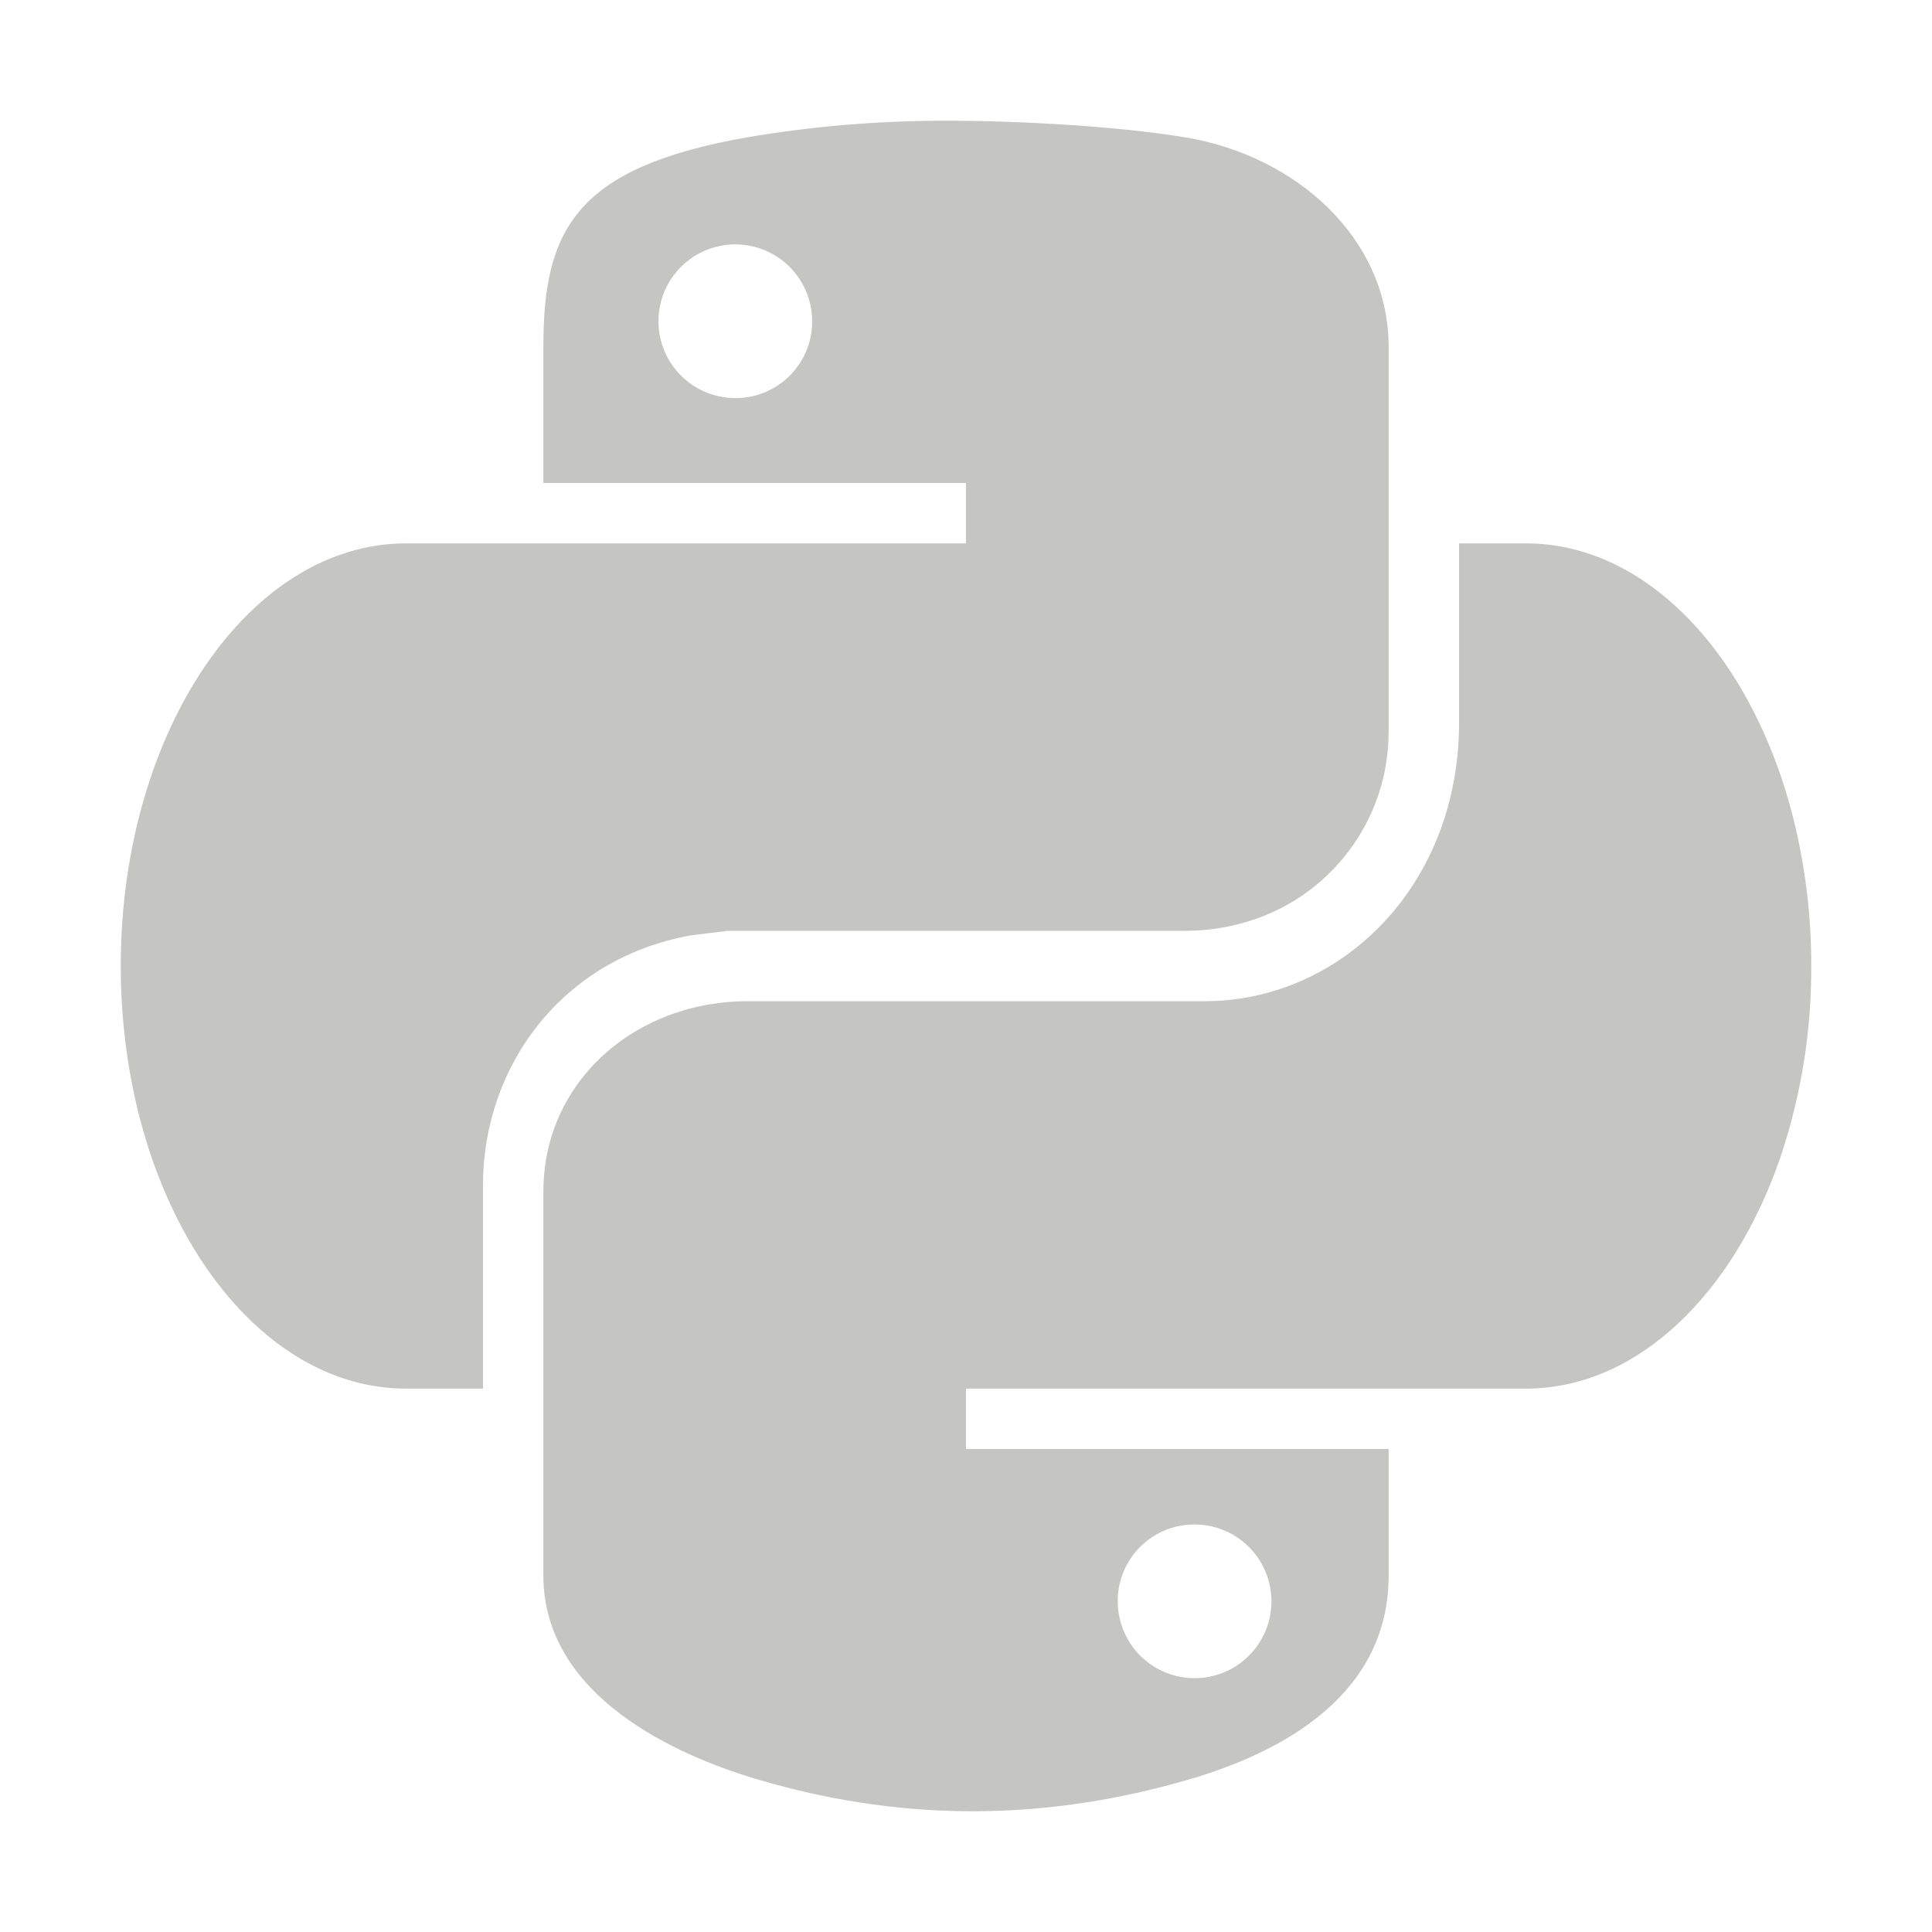
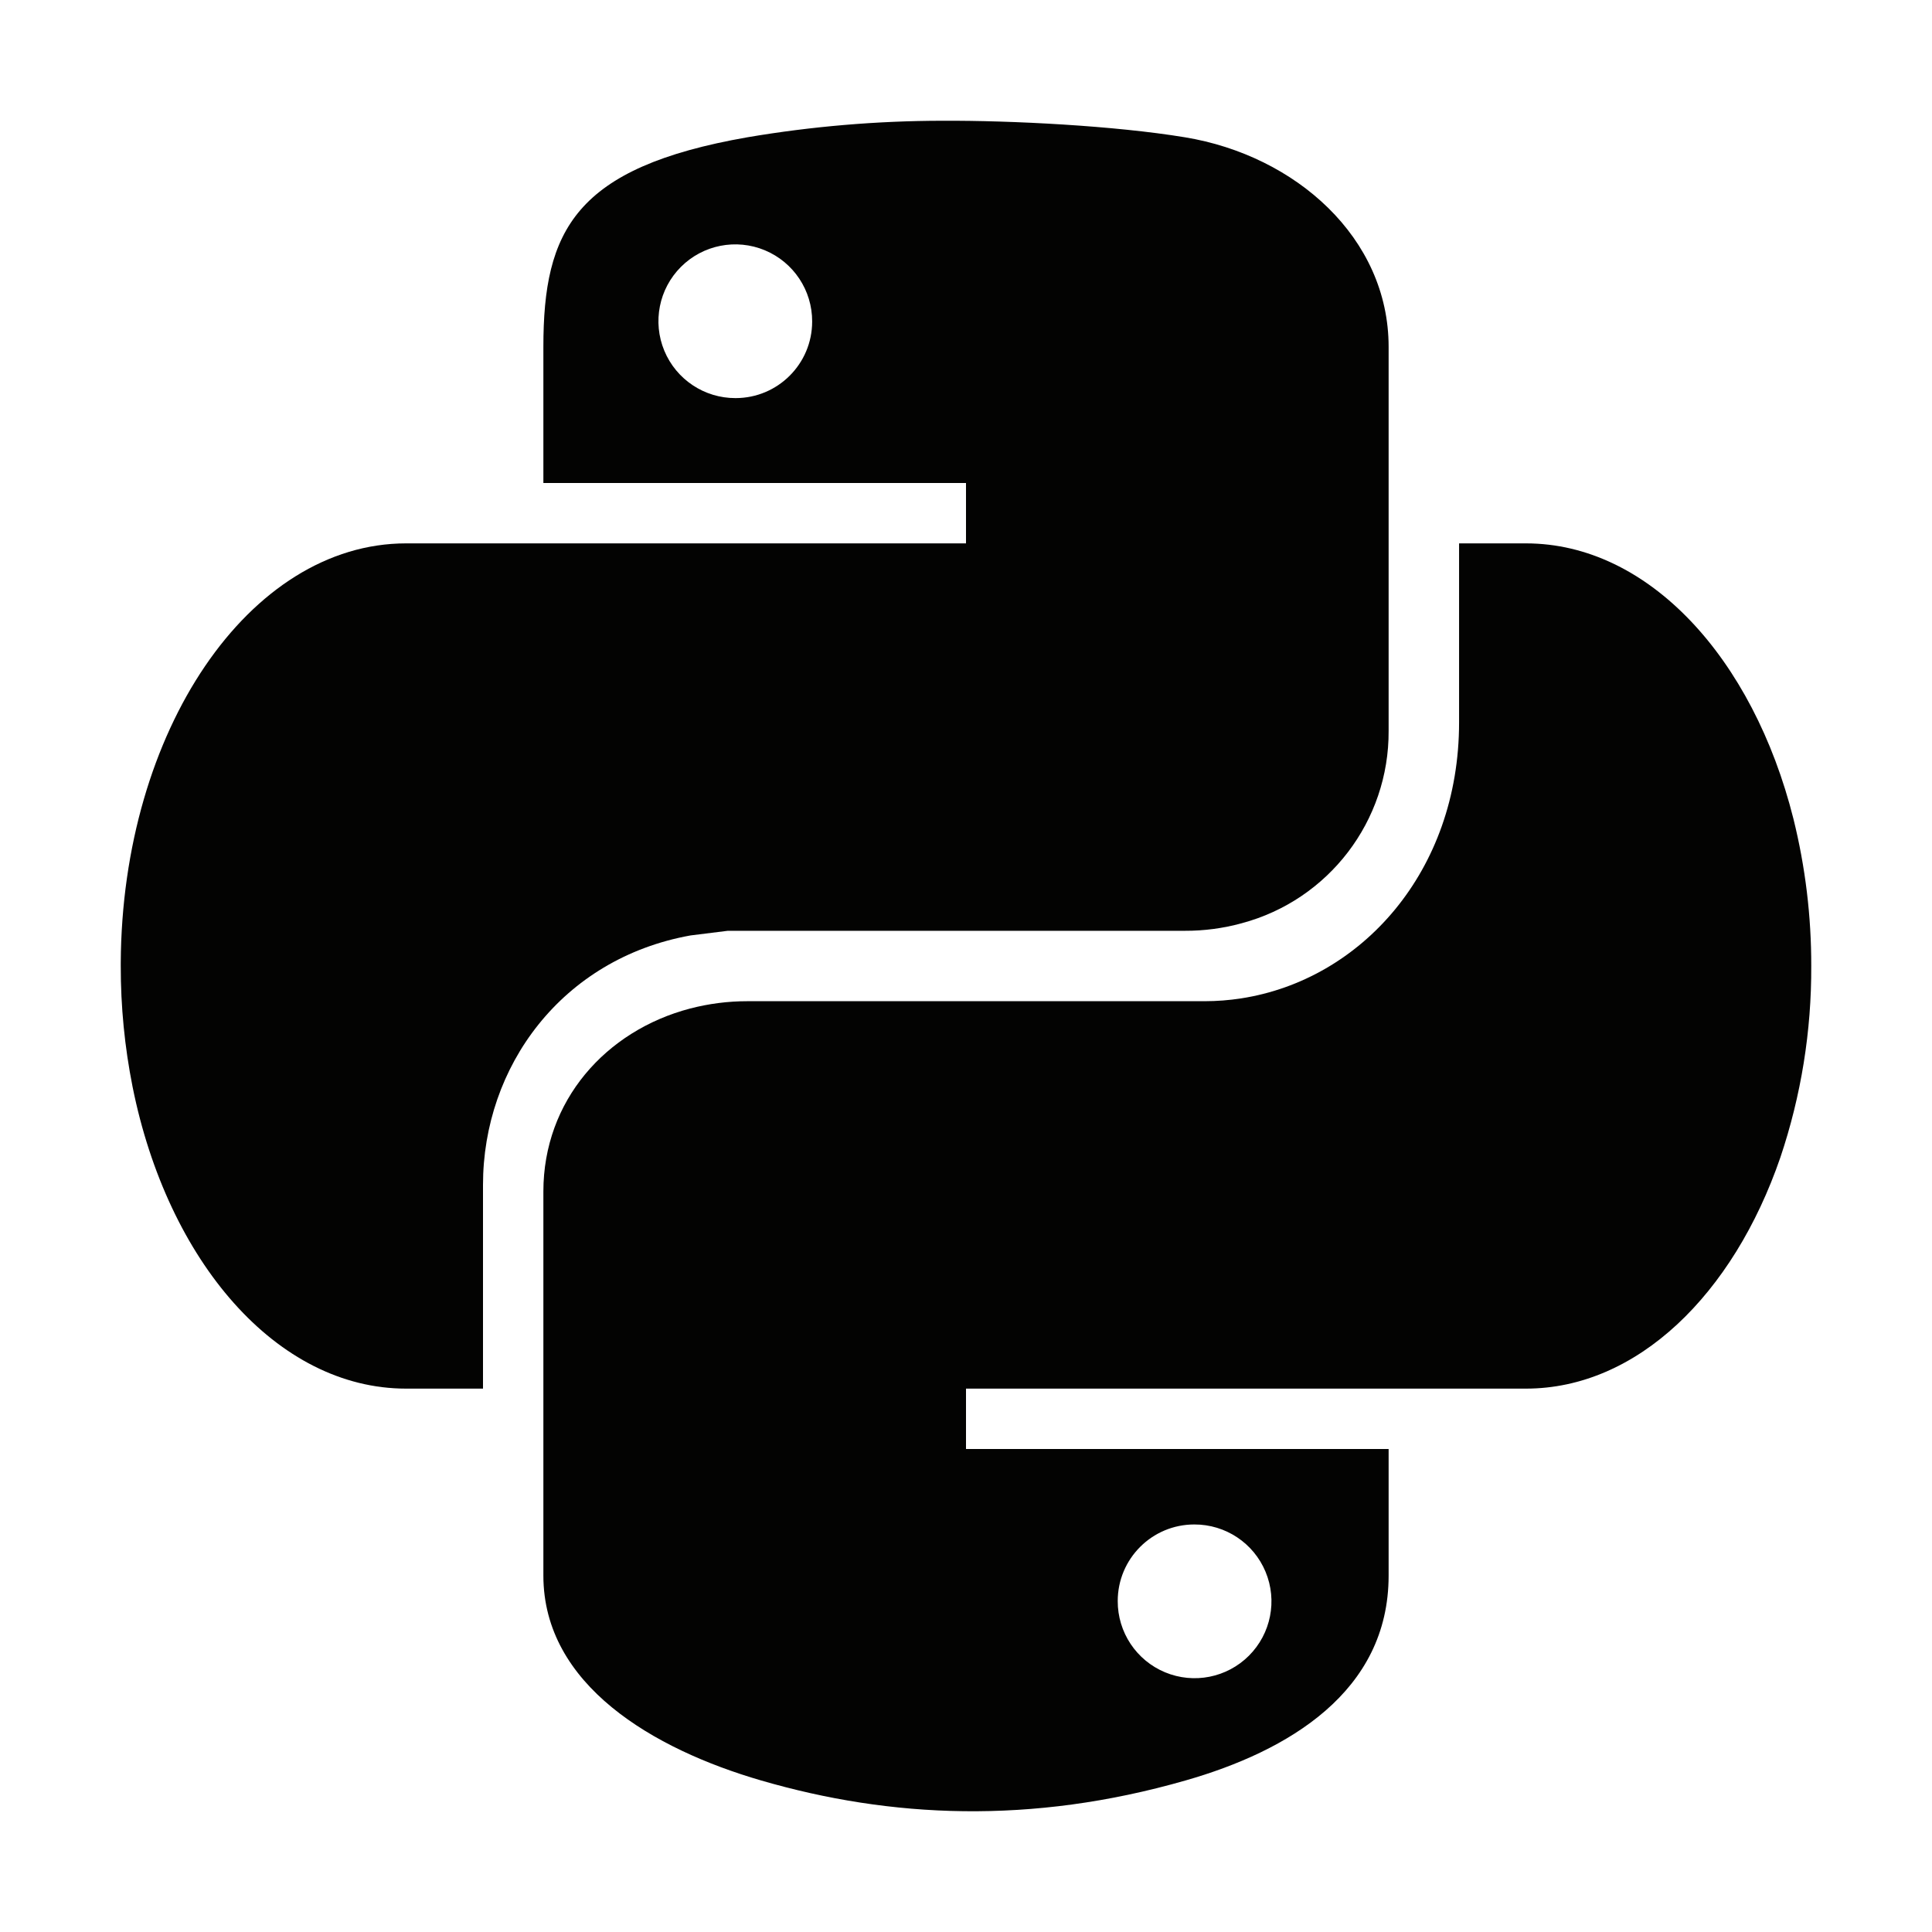
<svg xmlns="http://www.w3.org/2000/svg" width="100" height="100" viewBox="0 0 512 512">
-   <path fill="#c5c6c3" d="M314 36.38c-18.59-3.06-45.8-4.47-64.27-4.38a311.09 311.09 0 0 0-51.66 4.38c-45.74 8-54.07 24.7-54.07 55.54V128h112v16H107.62C66.06 144 32.33 193.67 32 255.12v.88a162.91 162.91 0 0 0 3.13 32c9.29 46.28 38.23 80 72.49 80H128v-54c0-31.3 20.84-59.95 55-66.1l9.87-1.23H314a56.05 56.05 0 0 0 15.06-2A52.48 52.48 0 0 0 368 193.68V91.92c0-28.92-24.68-50.73-54-55.54ZM194.93 105.5a20.37 20.37 0 1 1 20.3-20.3a20.29 20.29 0 0 1-20.3 20.3Z" />
-   <path fill="#c5c6c3" d="M475.28 217c-10.7-42.61-38.41-73-70.9-73h-17.71v47.45c0 39.57-26 68.22-57.74 73.13a63.54 63.54 0 0 1-9.69.75H198.08a60 60 0 0 0-15.23 1.95C160.54 273.14 144 291.7 144 315.77v101.77c0 29 29.14 46 57.73 54.31c34.21 9.95 71.48 11.75 112.42 0c27.19-7.77 53.85-23.48 53.85-54.31V384H256v-16h148.38c29.44 0 54.95-24.93 67.45-61.31A156.83 156.83 0 0 0 480 256a160.64 160.64 0 0 0-4.72-39ZM316.51 404a20.37 20.37 0 1 1-20.3 20.3a20.29 20.29 0 0 1 20.3-20.3Z" />
+   <path fill="#030302" d="M314 36.38c-18.59-3.06-45.8-4.47-64.27-4.38a311.09 311.09 0 0 0-51.66 4.38c-45.74 8-54.07 24.7-54.07 55.54V128h112v16H107.62C66.06 144 32.33 193.67 32 255.12v.88a162.91 162.91 0 0 0 3.13 32c9.29 46.28 38.23 80 72.49 80H128v-54c0-31.3 20.84-59.95 55-66.1l9.87-1.23H314a56.05 56.05 0 0 0 15.06-2A52.48 52.48 0 0 0 368 193.68V91.92c0-28.92-24.68-50.73-54-55.54ZM194.93 105.5a20.37 20.37 0 1 1 20.3-20.3a20.29 20.29 0 0 1-20.3 20.3Z" />
+   <path fill="#030302" d="M475.28 217c-10.7-42.61-38.41-73-70.9-73h-17.71v47.45c0 39.57-26 68.22-57.74 73.13a63.54 63.54 0 0 1-9.69.75H198.08a60 60 0 0 0-15.23 1.95C160.54 273.14 144 291.7 144 315.77v101.77c0 29 29.14 46 57.73 54.31c34.21 9.95 71.48 11.75 112.42 0c27.19-7.77 53.85-23.48 53.85-54.31V384H256v-16h148.38c29.44 0 54.95-24.93 67.45-61.31A156.83 156.83 0 0 0 480 256a160.64 160.64 0 0 0-4.72-39ZM316.51 404a20.37 20.37 0 1 1-20.3 20.3a20.29 20.29 0 0 1 20.3-20.3Z" />
</svg>
